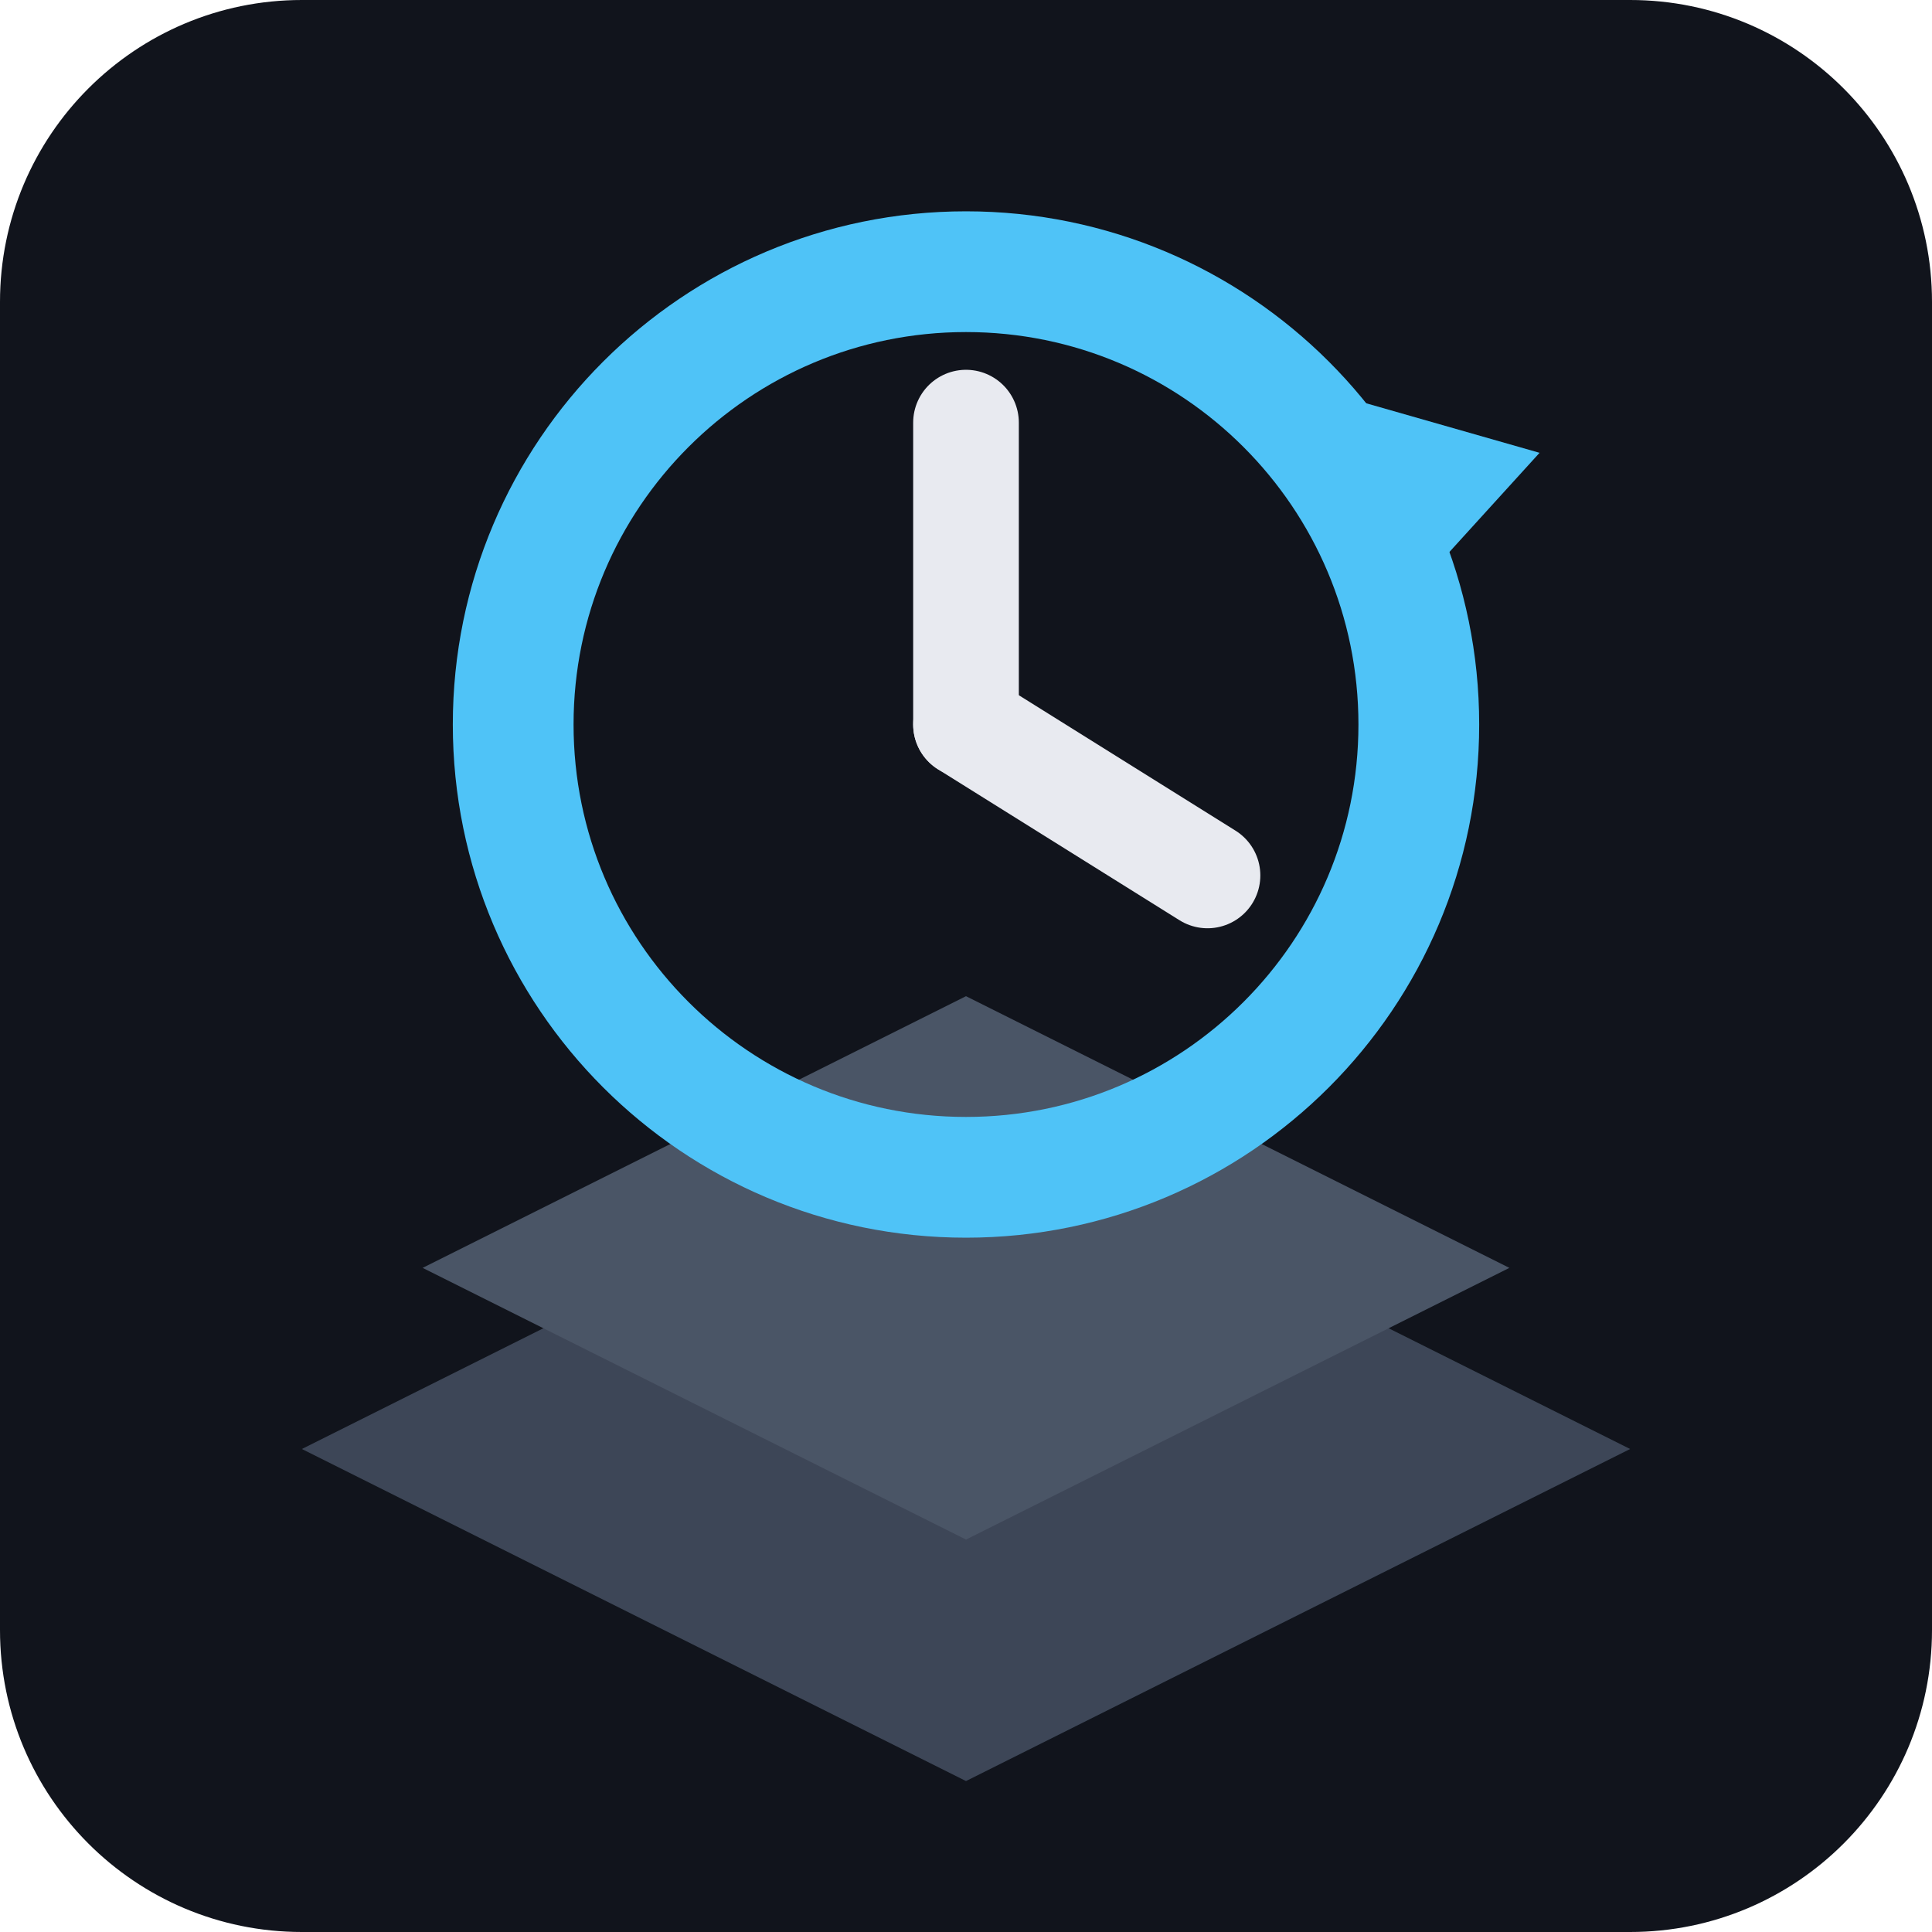
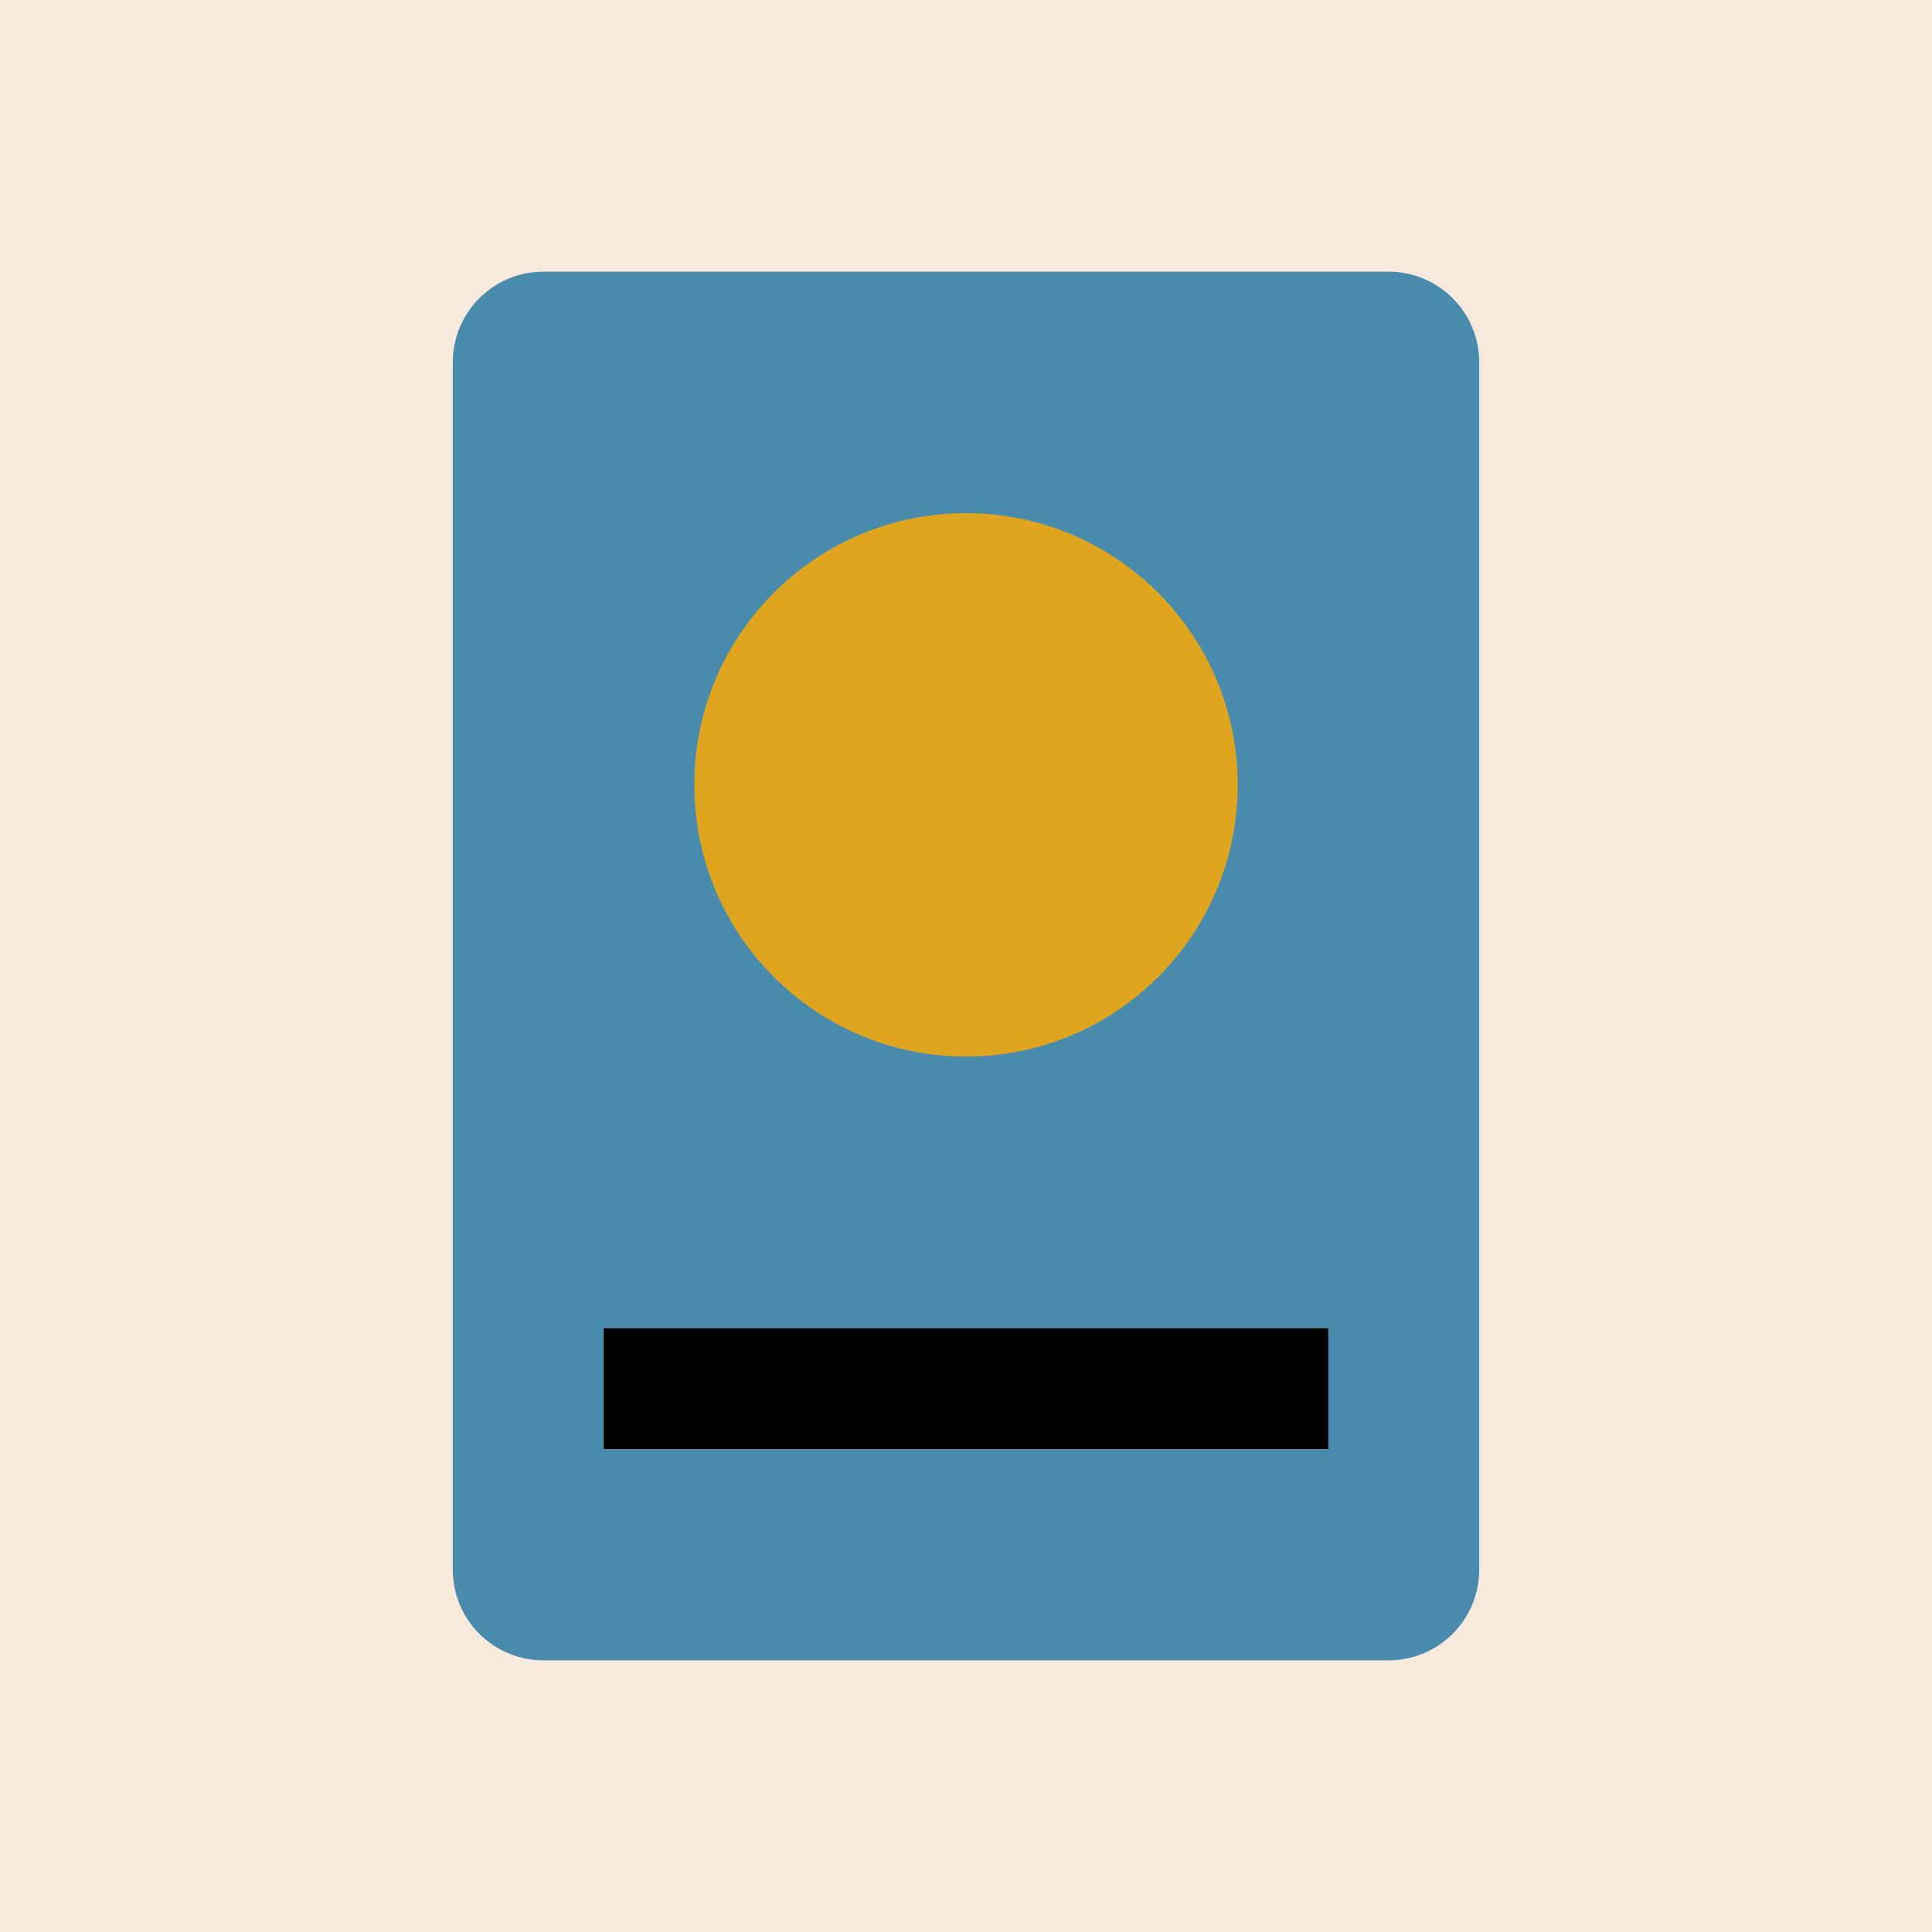
- <svg xmlns="http://www.w3.org/2000/svg" viewBox="0 0 128 128" width="128" height="128">
-   <rect width="128" height="128" rx="20" fill="#11141c" />
-   <path d="M64 74 L108 96 L64 118 L20 96 Z" fill="#3d4657" />
-   <path d="M64 66 L100 84 L64 102 L28 84 Z" fill="#4a5566" />
-   <circle cx="64" cy="48" r="30" fill="none" stroke="#4fc3f7" stroke-width="8" />
-   <path d="M64 48 L64 28" stroke="#e8eaf0" stroke-width="7" stroke-linecap="round" />
-   <path d="M64 48 L80 58" stroke="#e8eaf0" stroke-width="7" stroke-linecap="round" />
-   <path d="M88 26 L102 30 L92 41 Z" fill="#4fc3f7" />
+ <svg xmlns="http://www.w3.org/2000/svg" width="128" height="128" viewBox="0 0 128 128">
+   <rect width="128" height="128" fill="#F7EADD" />
+   <rect x="30" y="18" width="68" height="92" rx="6" fill="#498BAD" />
+   <circle cx="64" cy="52" r="18" fill="#E0A51F" />
+   <path d="M40 88h48v8H40z" fill="#000000" />
</svg>
